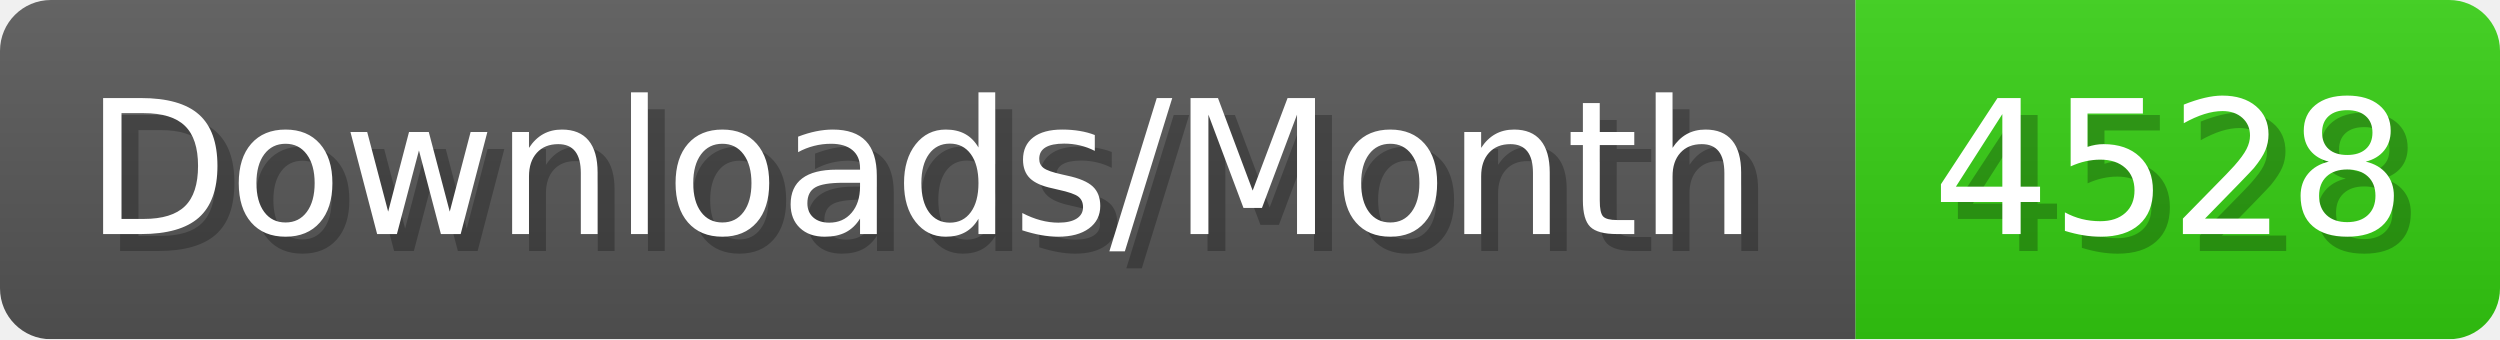
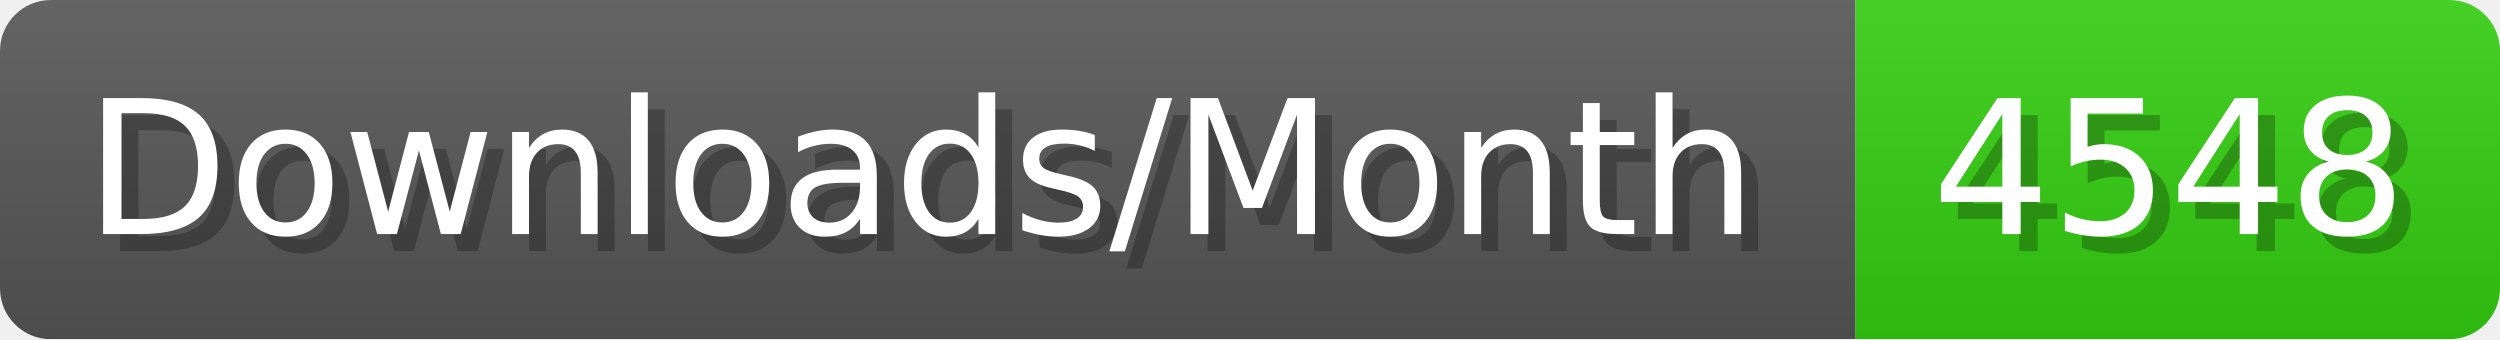
- <svg xmlns="http://www.w3.org/2000/svg" width="147.4" height="20" viewBox="0 0 1474 200" role="img" aria-label="Downloads/Month: 4528">
+ <svg xmlns="http://www.w3.org/2000/svg" width="147.4" height="20" viewBox="0 0 1474 200" role="img" aria-label="Downloads/Month: 4548">
  <linearGradient id="YlXUI" x2="0" y2="100%">
    <stop offset="0" stop-opacity=".1" stop-color="#EEE" />
    <stop offset="1" stop-opacity=".1" />
  </linearGradient>
  <mask id="JHhop">
    <rect width="1474" height="200" rx="30" fill="#FFF" />
  </mask>
  <g mask="url(#JHhop)">
    <rect width="1094" height="200" fill="#555" />
    <rect width="380" height="200" fill="#3C1" x="1094" />
    <rect width="1474" height="200" fill="url(#YlXUI)" />
  </g>
  <g aria-hidden="true" fill="#fff" text-anchor="start" font-family="Verdana,DejaVu Sans,sans-serif" font-size="110">
    <text x="60" y="148" textLength="994" fill="#000" opacity="0.25">Downloads/Month</text>
    <text x="50" y="138" textLength="994">Downloads/Month</text>
-     <text x="1149" y="148" textLength="280" fill="#000" opacity="0.25">4528</text>
-     <text x="1139" y="138" textLength="280">4528</text>
+     <text x="1149" y="148" textLength="280" fill="#000" opacity="0.25">4548</text>
+     <text x="1139" y="138" textLength="280">4548</text>
  </g>
</svg>
